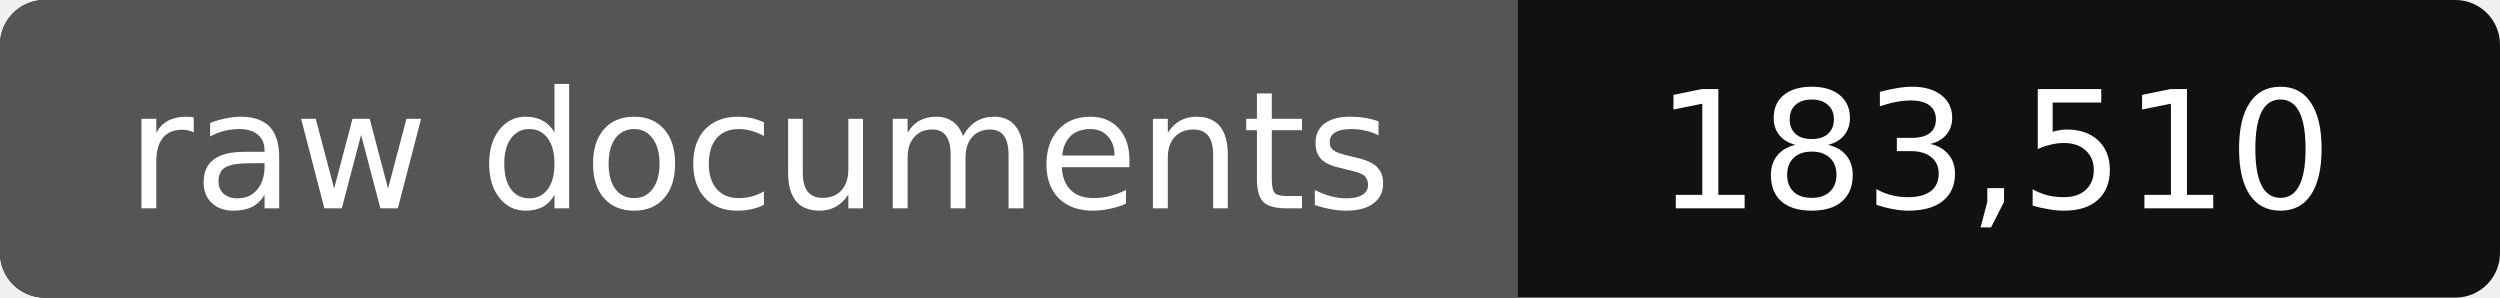
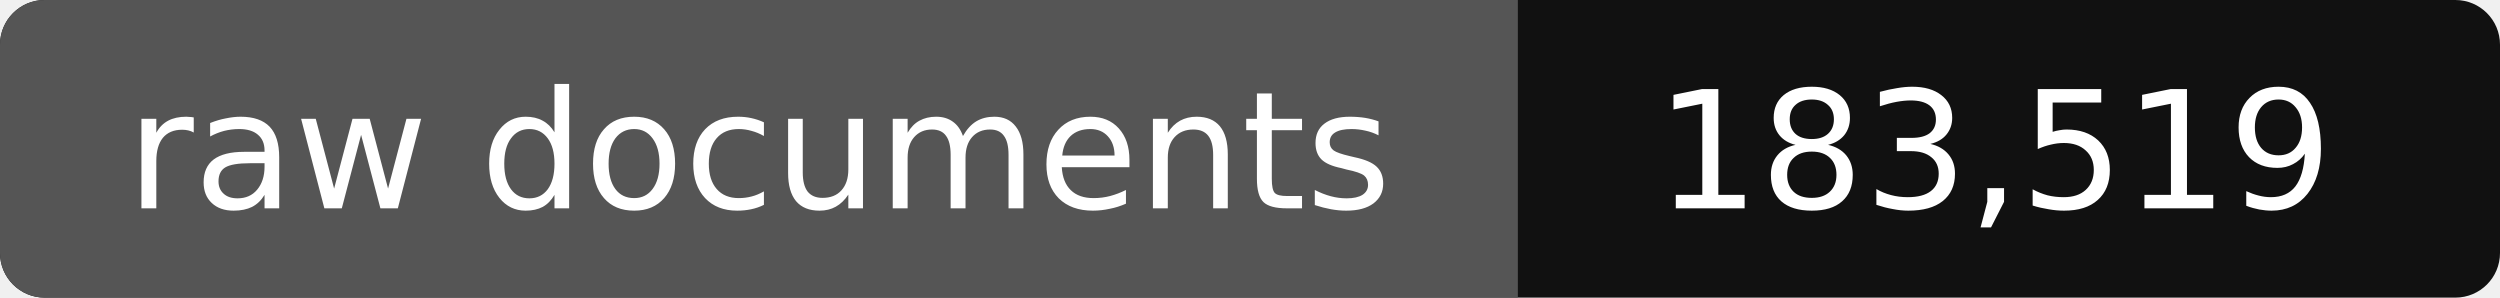
- <svg xmlns="http://www.w3.org/2000/svg" width="168" height="20" role="img" aria-label="raw documents: 183,510">
+ <svg xmlns="http://www.w3.org/2000/svg" width="168" height="20" role="img" aria-label="raw documents: 183,519">
  <rect width="168" height="20" rx="3" fill="#111" />
  <path fill="#555" d="M3 0h99v20H3a3 3 0 0 1-3-3V3a3 3 0 0 1 3-3z" />
  <g fill="#fff" text-anchor="middle" font-family="Verdana,DejaVu Sans,sans-serif" font-size="11">
    <text x="51" y="14">raw documents</text>
-     <text x="134" y="14">183,510</text>
+     <text x="134" y="14">183,519</text>
  </g>
</svg>
